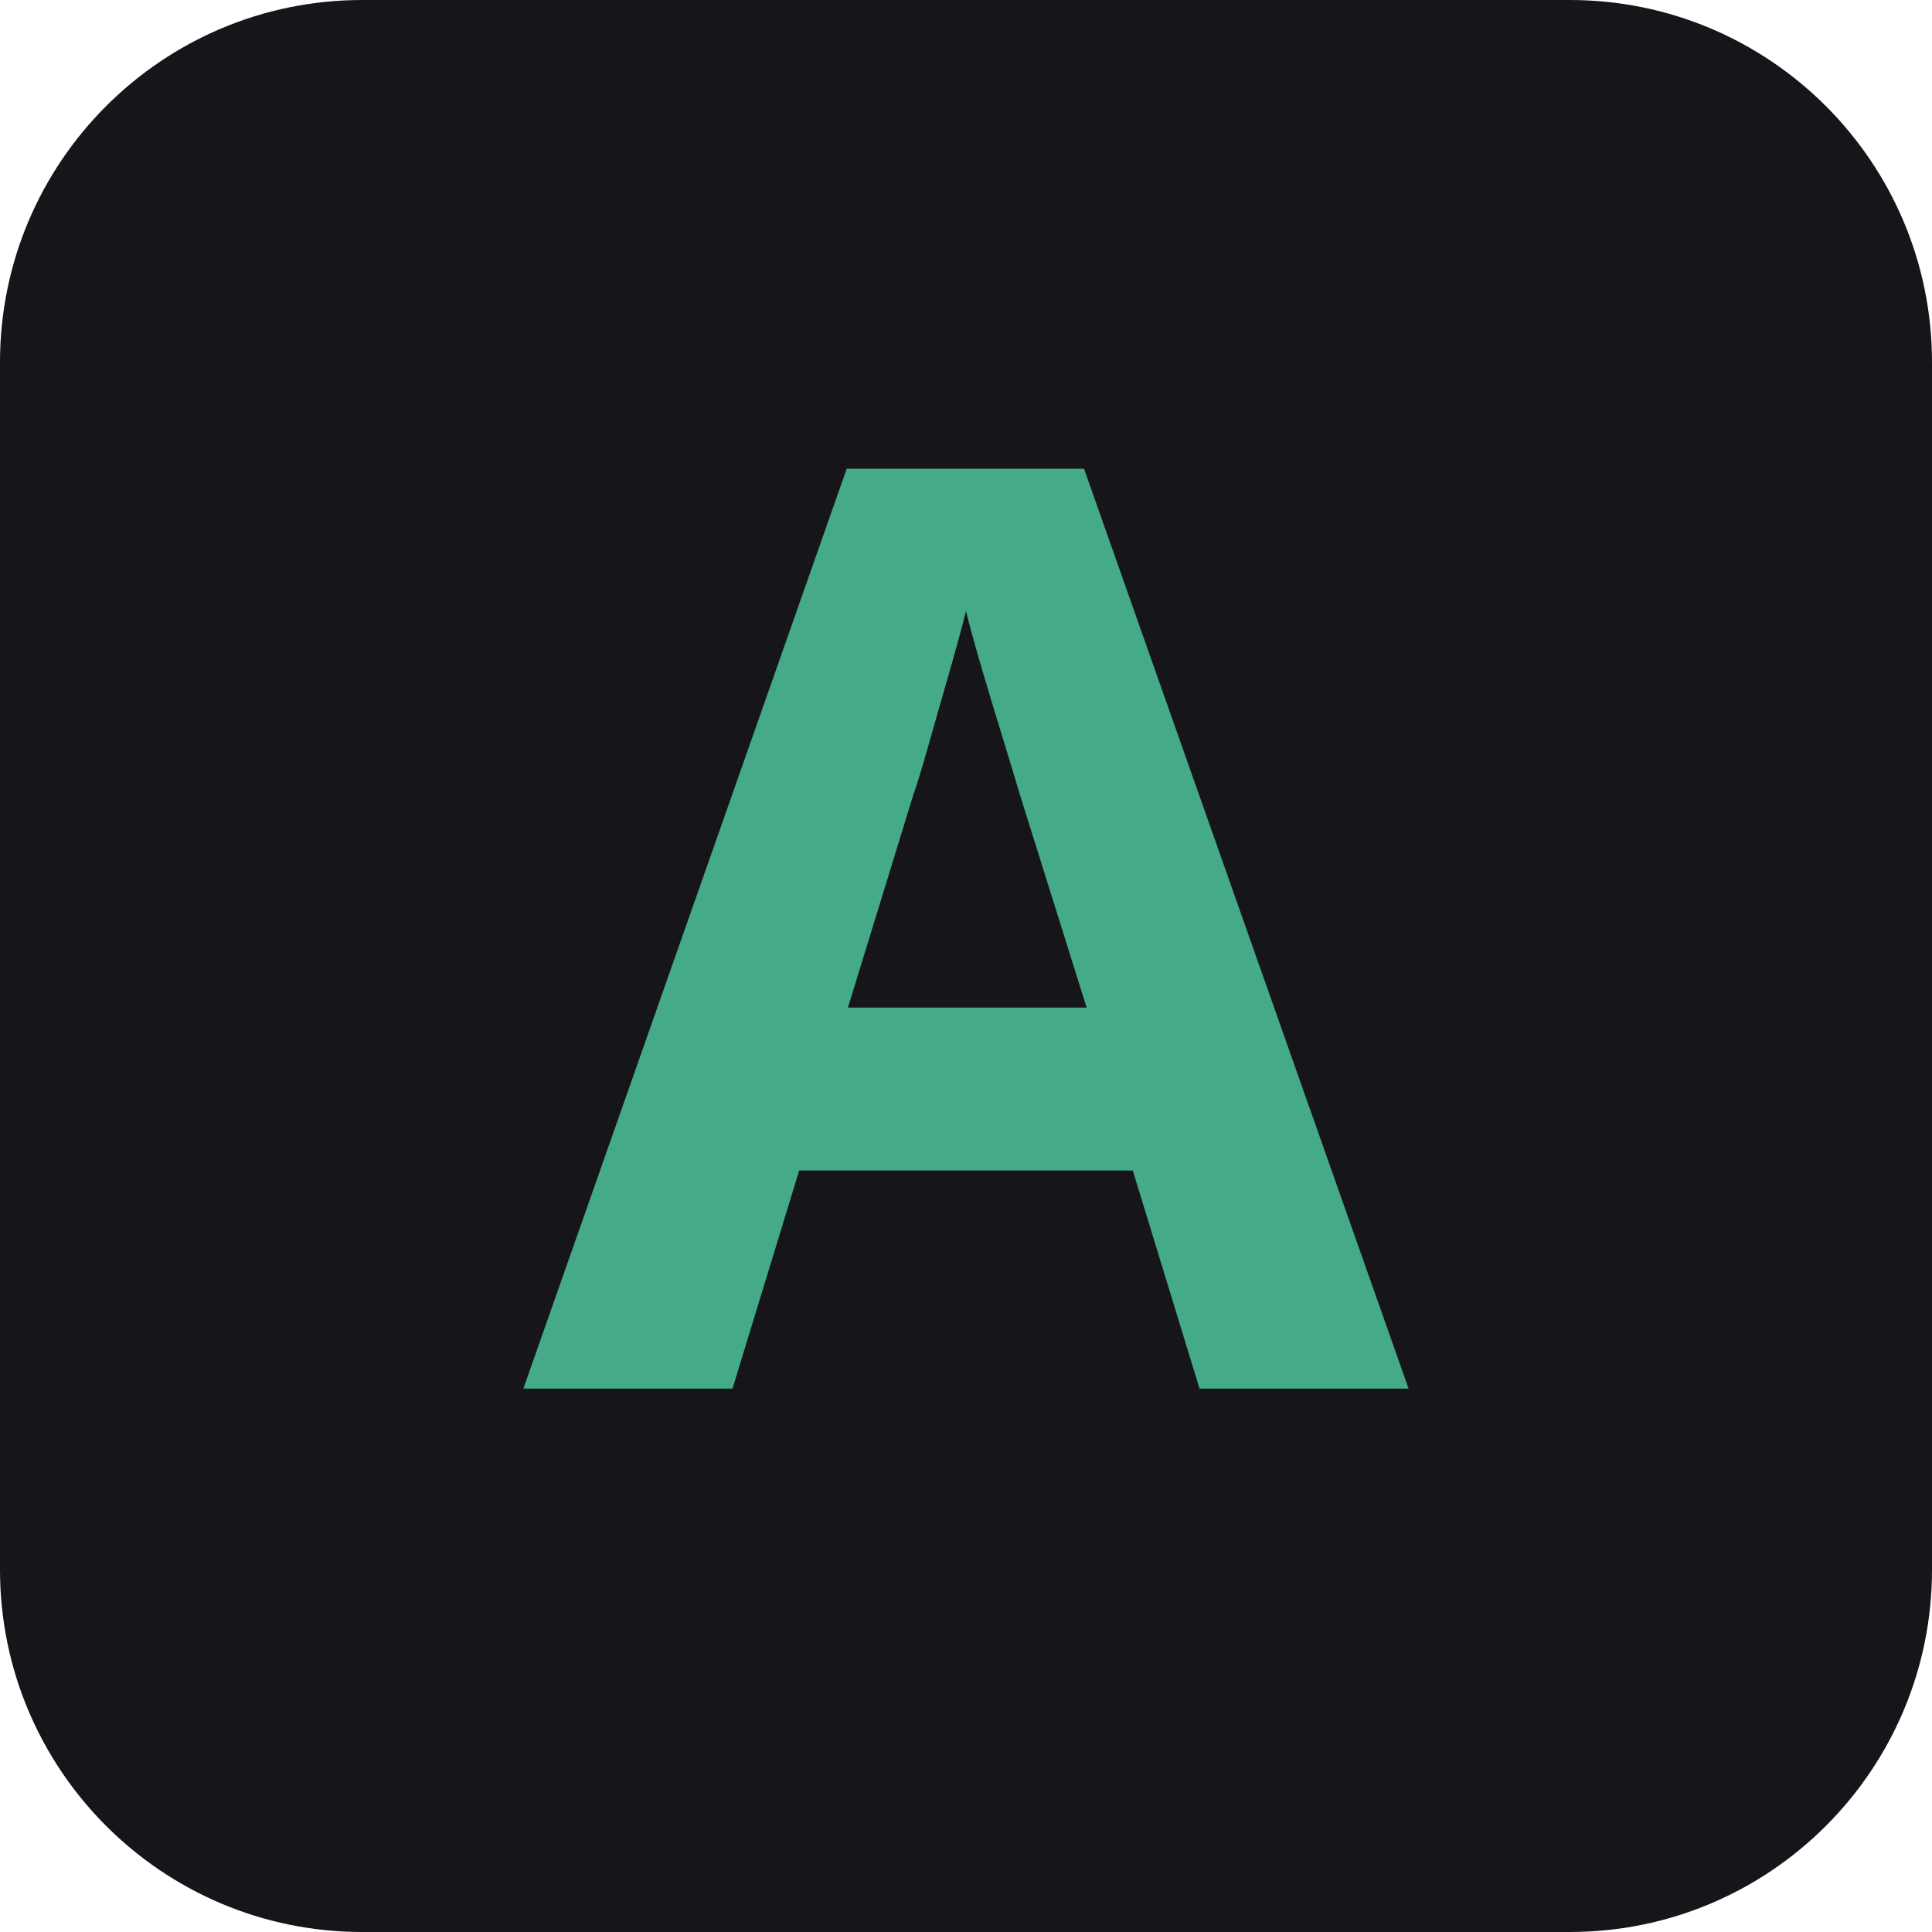
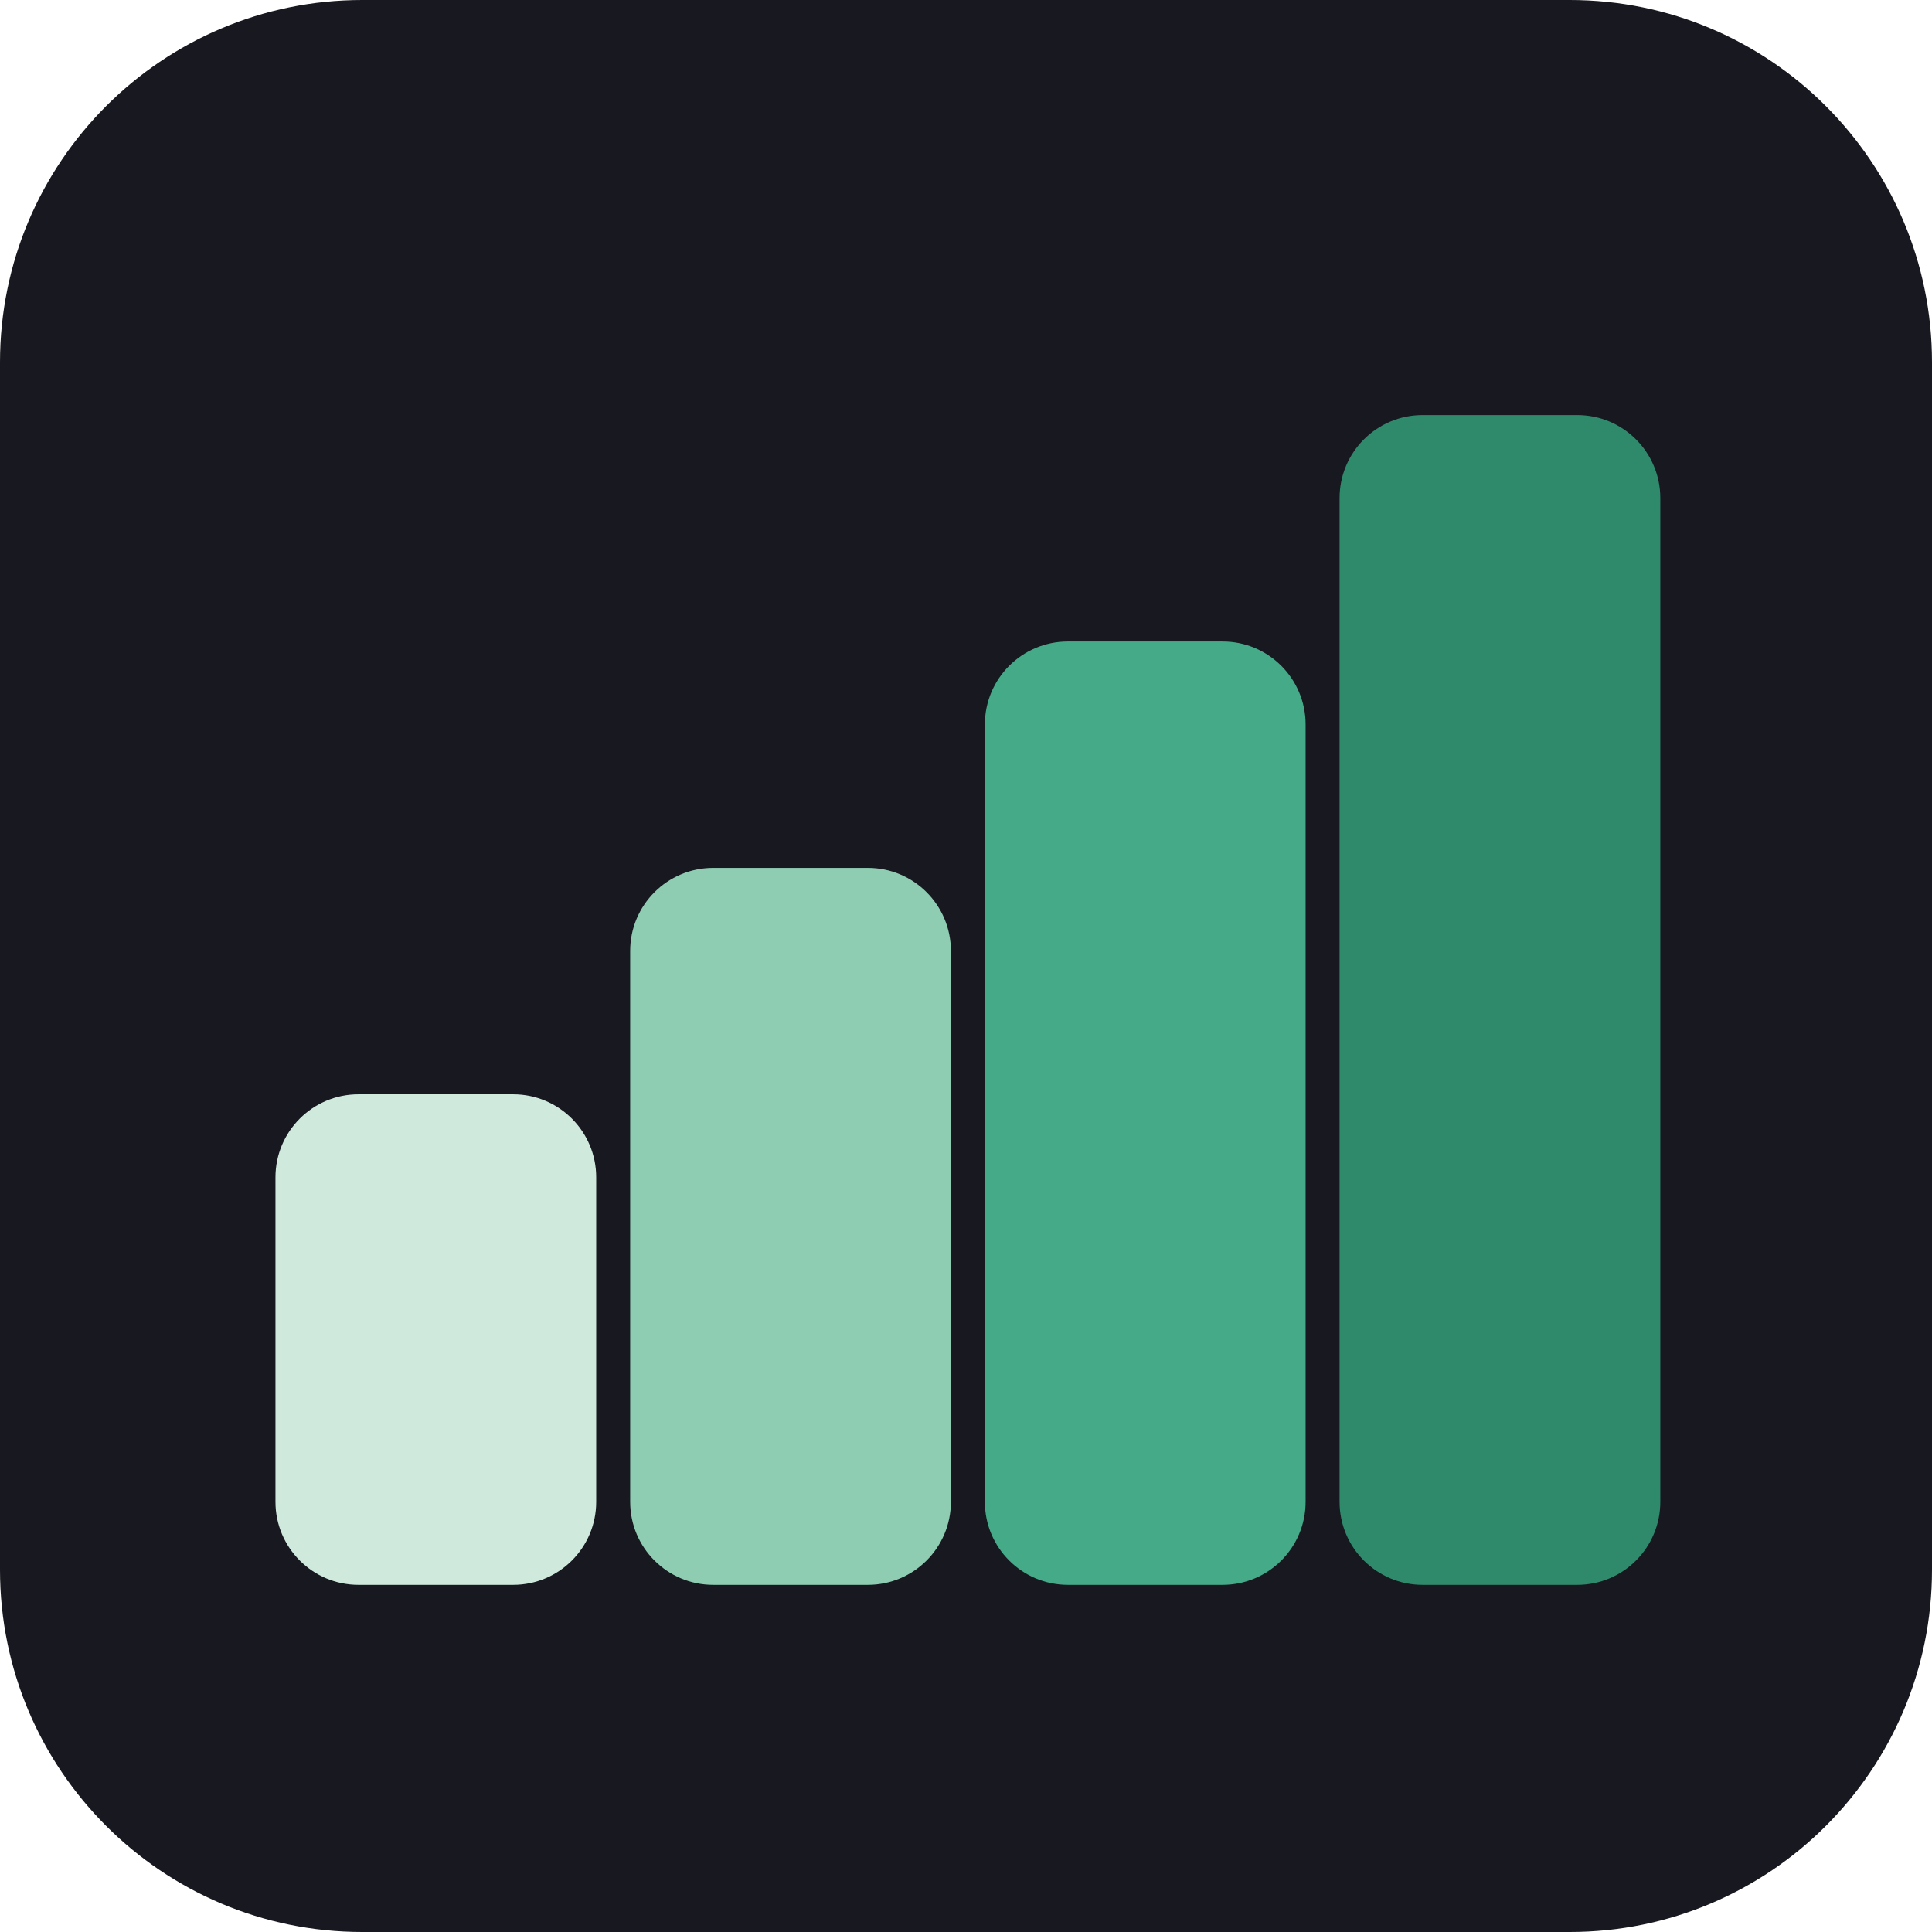
<svg xmlns="http://www.w3.org/2000/svg" viewBox="0 0 512 512">
-   <rect width="512" height="512" rx="96" fill="#15151a" />
-   <text x="256" y="368" font-family="system-ui, sans-serif" font-size="340" font-weight="700" fill="#44aa88" text-anchor="middle">A</text>
+   <rect width="512" height="512" rx="96" fill="#181820" />
+   <rect x="73" y="290" width="85" height="130" rx="22" fill="#cfe9dd" />
+   <rect x="167" y="230" width="85" height="190" rx="22" fill="#8fcdb3" />
+   <rect x="261" y="170" width="85" height="250" rx="22" fill="#44aa88" />
+   <rect x="355" y="110" width="85" height="310" rx="22" fill="#2f8a6c" />
</svg>
